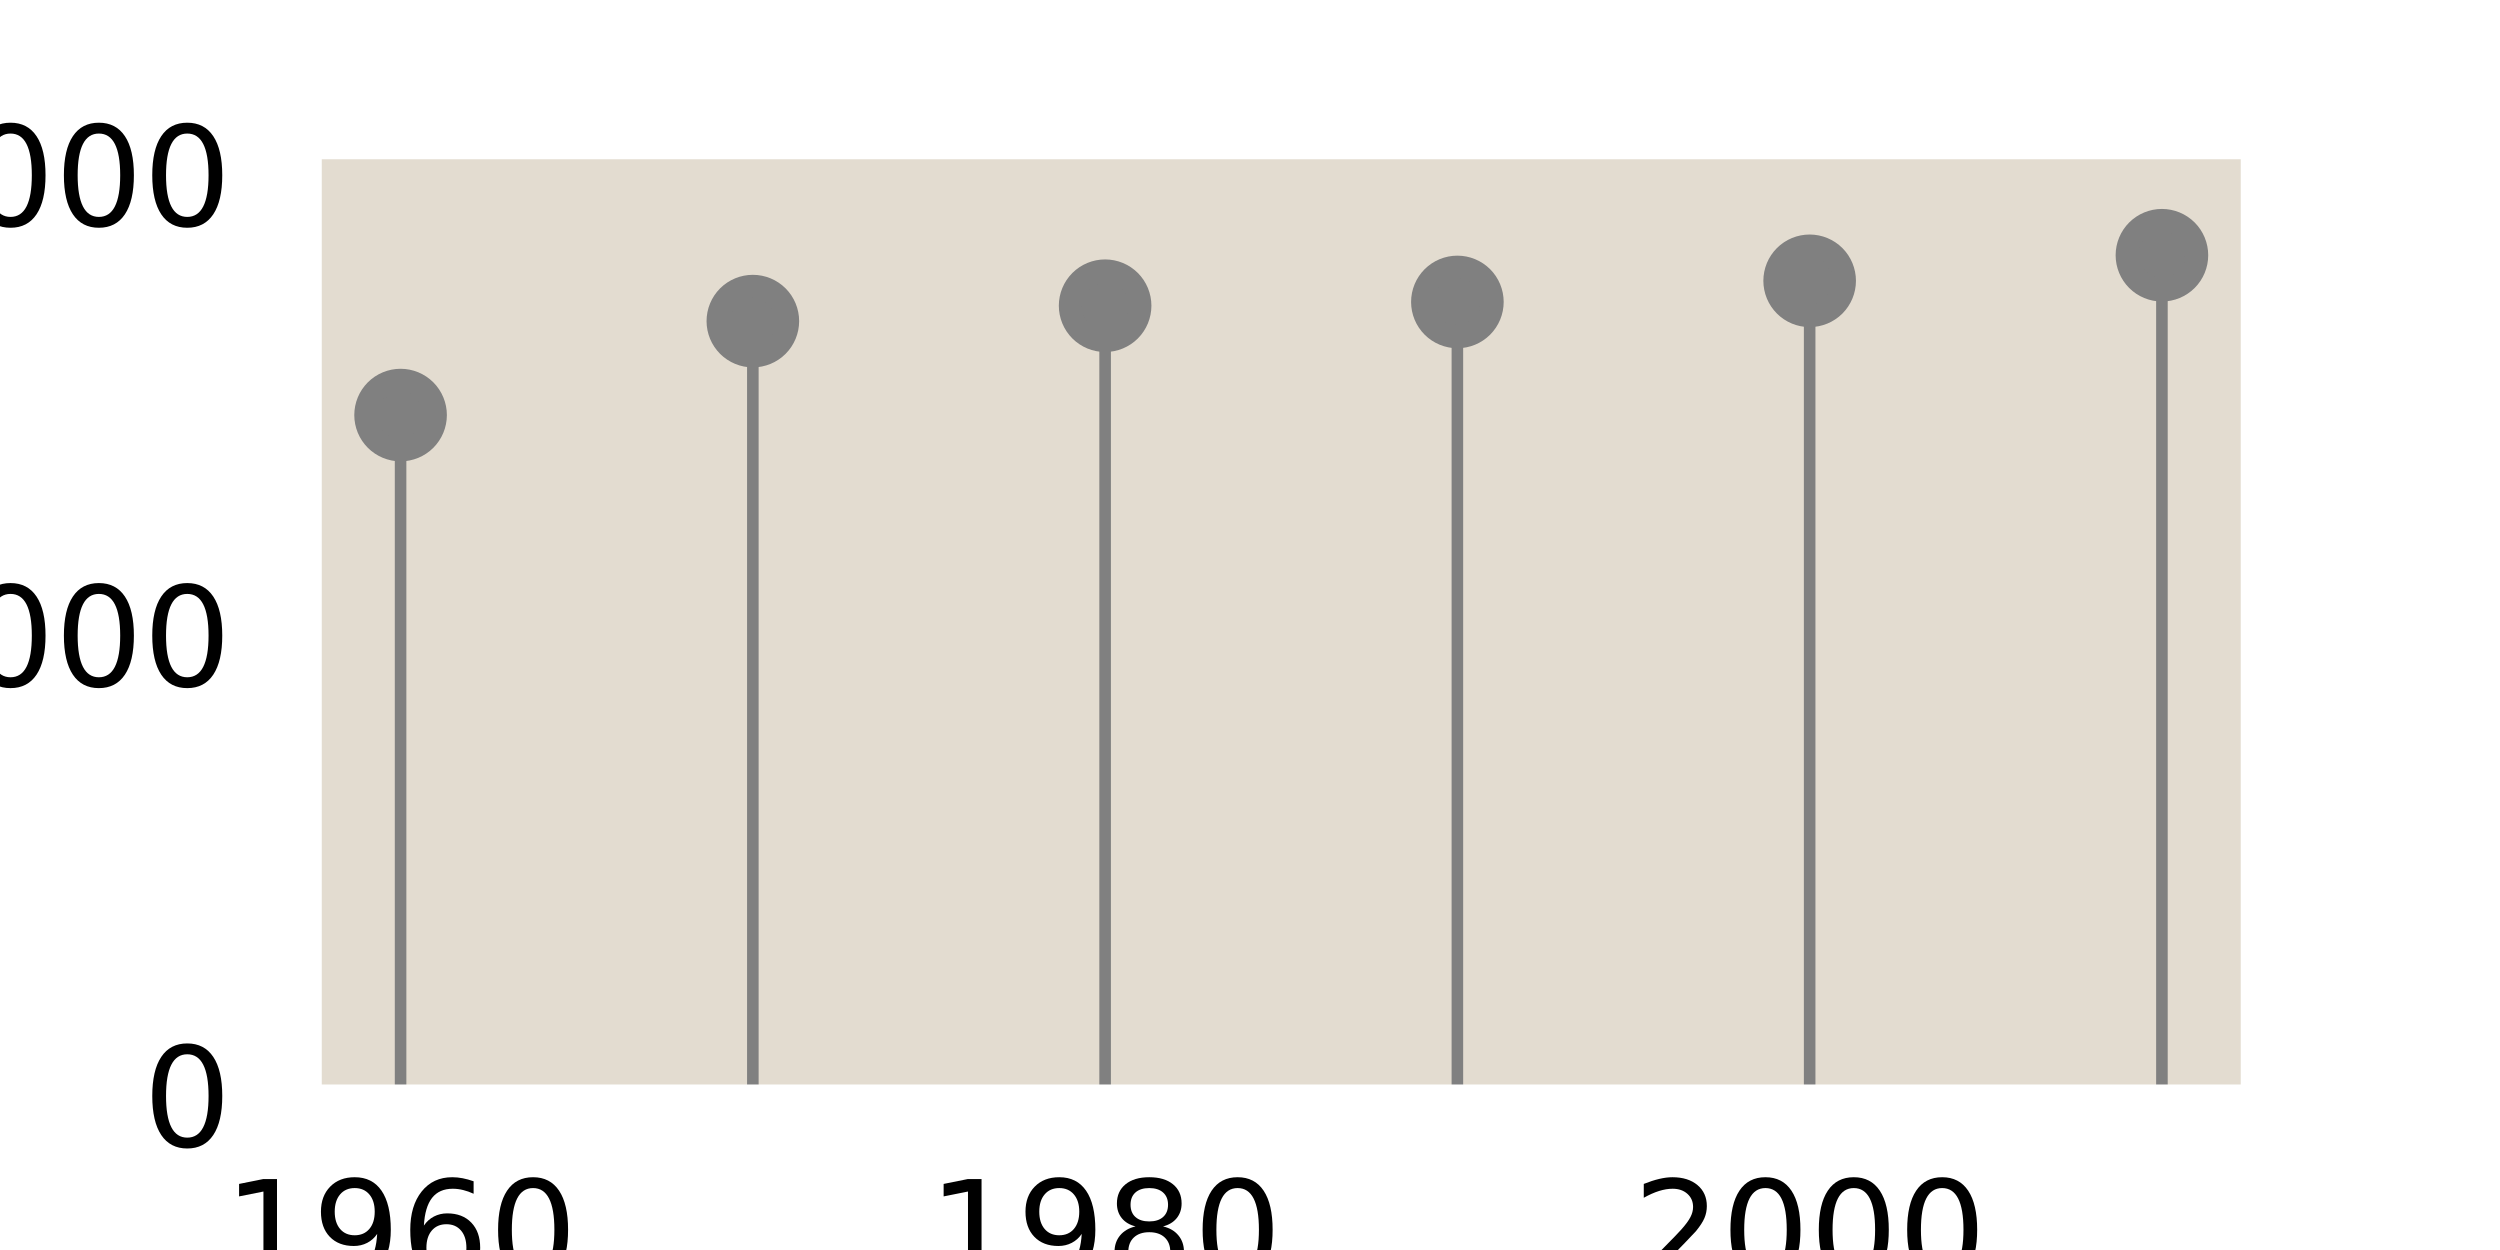
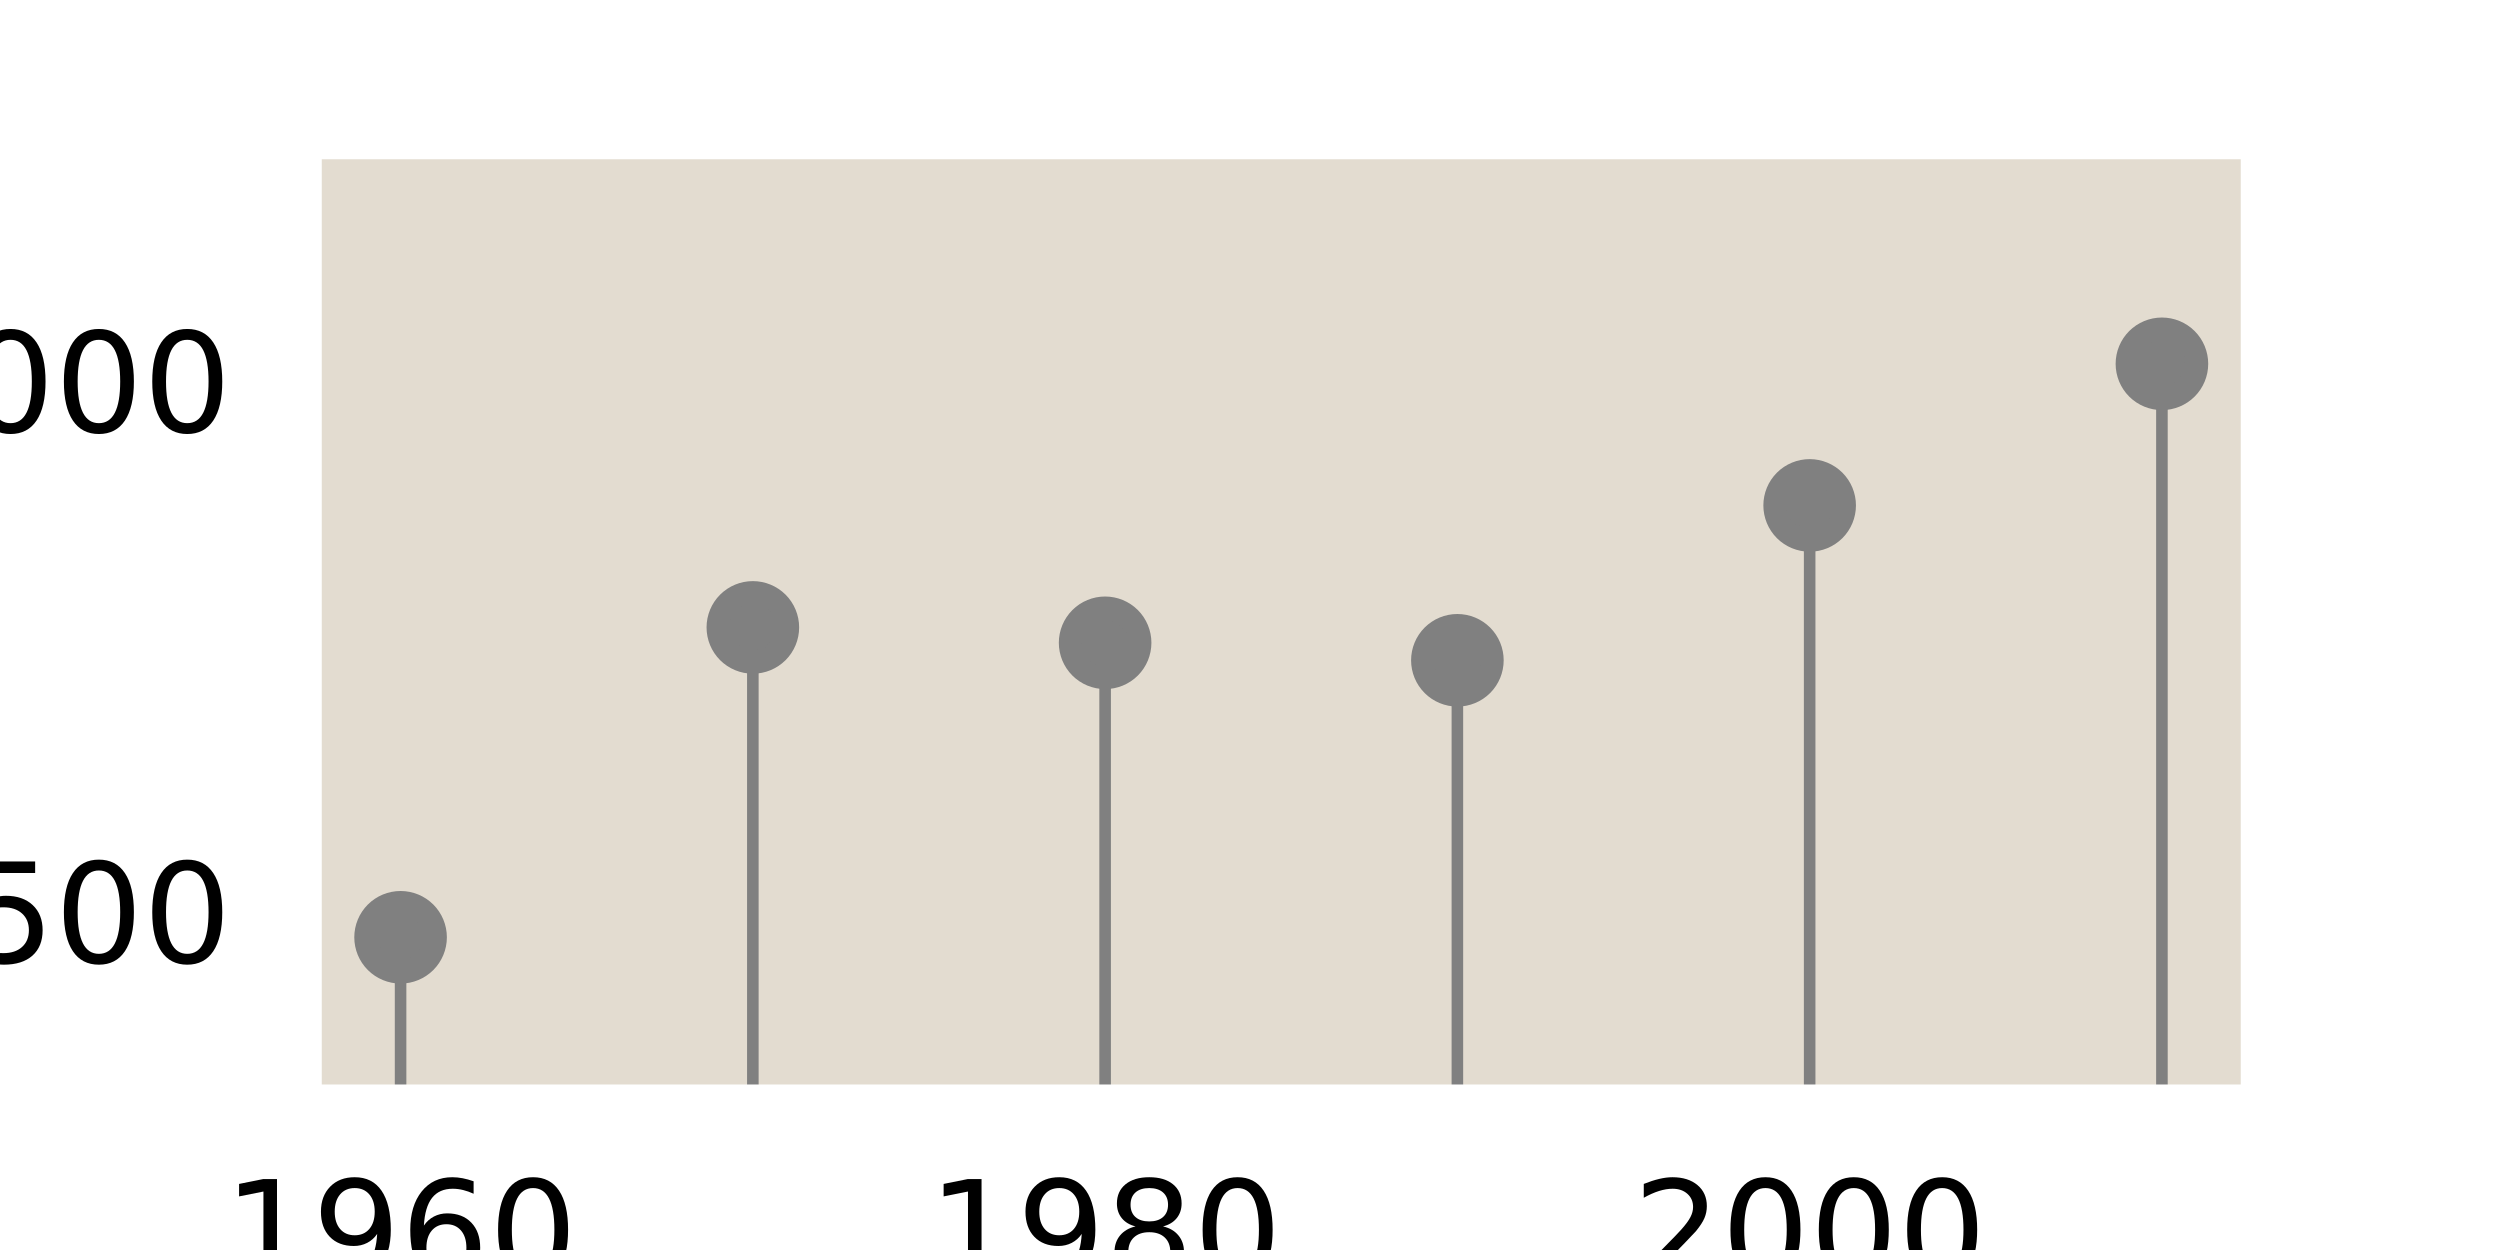
<svg xmlns="http://www.w3.org/2000/svg" xmlns:xlink="http://www.w3.org/1999/xlink" height="54pt" version="1.1" viewBox="0 0 108 54" width="108pt">
  <defs>
    <style type="text/css">*{stroke-linecap:butt;stroke-linejoin:round;}</style>
  </defs>
  <g id="figure_1">
    <g id="patch_1">
      <path d="M 0 54  L 108 54  L 108 0  L 0 0  z " style="fill:#ffffff;" />
    </g>
    <g id="axes_1">
      <g id="patch_2">
        <path d="M 13.5 47.25  L 97.2 47.25  L 97.2 6.48  L 13.5 6.48  z " style="fill:#e3dcd0;" />
      </g>
      <g id="matplotlib.axis_1">
        <g id="xtick_1">
          <g id="text_1">
            <g transform="translate(9.669545 55.30906)scale(0.06 -0.06)">
              <defs>
                <path d="M 12.406 8.297  L 28.516 8.297  L 28.516 63.922  L 10.984 60.406  L 10.984 69.391  L 28.422 72.906  L 38.281 72.906  L 38.281 8.297  L 54.391 8.297  L 54.391 0  L 12.406 0  z " id="DejaVuSans-49" />
                <path d="M 10.984 1.516  L 10.984 10.5  Q 14.703 8.734 18.5 7.812  Q 22.312 6.891 25.984 6.891  Q 35.75 6.891 40.891 13.453  Q 46.047 20.016 46.781 33.406  Q 43.953 29.203 39.594 26.953  Q 35.25 24.703 29.984 24.703  Q 19.047 24.703 12.672 31.312  Q 6.297 37.938 6.297 49.422  Q 6.297 60.641 12.938 67.422  Q 19.578 74.219 30.609 74.219  Q 43.266 74.219 49.922 64.516  Q 56.594 54.828 56.594 36.375  Q 56.594 19.141 48.406 8.859  Q 40.234 -1.422 26.422 -1.422  Q 22.703 -1.422 18.891 -0.688  Q 15.094 0.047 10.984 1.516  z M 30.609 32.422  Q 37.25 32.422 41.125 36.953  Q 45.016 41.5 45.016 49.422  Q 45.016 57.281 41.125 61.844  Q 37.25 66.406 30.609 66.406  Q 23.969 66.406 20.094 61.844  Q 16.219 57.281 16.219 49.422  Q 16.219 41.5 20.094 36.953  Q 23.969 32.422 30.609 32.422  z " id="DejaVuSans-57" />
                <path d="M 33.016 40.375  Q 26.375 40.375 22.484 35.828  Q 18.609 31.297 18.609 23.391  Q 18.609 15.531 22.484 10.953  Q 26.375 6.391 33.016 6.391  Q 39.656 6.391 43.531 10.953  Q 47.406 15.531 47.406 23.391  Q 47.406 31.297 43.531 35.828  Q 39.656 40.375 33.016 40.375  z M 52.594 71.297  L 52.594 62.312  Q 48.875 64.062 45.094 64.984  Q 41.312 65.922 37.594 65.922  Q 27.828 65.922 22.672 59.328  Q 17.531 52.734 16.797 39.406  Q 19.672 43.656 24.016 45.922  Q 28.375 48.188 33.594 48.188  Q 44.578 48.188 50.953 41.516  Q 57.328 34.859 57.328 23.391  Q 57.328 12.156 50.688 5.359  Q 44.047 -1.422 33.016 -1.422  Q 20.359 -1.422 13.672 8.266  Q 6.984 17.969 6.984 36.375  Q 6.984 53.656 15.188 63.938  Q 23.391 74.219 37.203 74.219  Q 40.922 74.219 44.703 73.484  Q 48.484 72.75 52.594 71.297  z " id="DejaVuSans-54" />
                <path d="M 31.781 66.406  Q 24.172 66.406 20.328 58.906  Q 16.5 51.422 16.5 36.375  Q 16.5 21.391 20.328 13.891  Q 24.172 6.391 31.781 6.391  Q 39.453 6.391 43.281 13.891  Q 47.125 21.391 47.125 36.375  Q 47.125 51.422 43.281 58.906  Q 39.453 66.406 31.781 66.406  z M 31.781 74.219  Q 44.047 74.219 50.516 64.516  Q 56.984 54.828 56.984 36.375  Q 56.984 17.969 50.516 8.266  Q 44.047 -1.422 31.781 -1.422  Q 19.531 -1.422 13.062 8.266  Q 6.594 17.969 6.594 36.375  Q 6.594 54.828 13.062 64.516  Q 19.531 74.219 31.781 74.219  z " id="DejaVuSans-48" />
              </defs>
              <use xlink:href="#DejaVuSans-49" />
              <use x="63.623" xlink:href="#DejaVuSans-57" />
              <use x="127.246" xlink:href="#DejaVuSans-54" />
              <use x="190.869" xlink:href="#DejaVuSans-48" />
            </g>
          </g>
        </g>
        <g id="xtick_2">
          <g id="text_2">
            <g transform="translate(40.10591 55.30906)scale(0.06 -0.06)">
              <defs>
                <path d="M 31.781 34.625  Q 24.75 34.625 20.719 30.859  Q 16.703 27.094 16.703 20.516  Q 16.703 13.922 20.719 10.156  Q 24.75 6.391 31.781 6.391  Q 38.812 6.391 42.859 10.172  Q 46.922 13.969 46.922 20.516  Q 46.922 27.094 42.891 30.859  Q 38.875 34.625 31.781 34.625  z M 21.922 38.812  Q 15.578 40.375 12.031 44.719  Q 8.5 49.078 8.5 55.328  Q 8.5 64.062 14.719 69.141  Q 20.953 74.219 31.781 74.219  Q 42.672 74.219 48.875 69.141  Q 55.078 64.062 55.078 55.328  Q 55.078 49.078 51.531 44.719  Q 48 40.375 41.703 38.812  Q 48.828 37.156 52.797 32.312  Q 56.781 27.484 56.781 20.516  Q 56.781 9.906 50.312 4.234  Q 43.844 -1.422 31.781 -1.422  Q 19.734 -1.422 13.25 4.234  Q 6.781 9.906 6.781 20.516  Q 6.781 27.484 10.781 32.312  Q 14.797 37.156 21.922 38.812  z M 18.312 54.391  Q 18.312 48.734 21.844 45.562  Q 25.391 42.391 31.781 42.391  Q 38.141 42.391 41.719 45.562  Q 45.312 48.734 45.312 54.391  Q 45.312 60.062 41.719 63.234  Q 38.141 66.406 31.781 66.406  Q 25.391 66.406 21.844 63.234  Q 18.312 60.062 18.312 54.391  z " id="DejaVuSans-56" />
              </defs>
              <use xlink:href="#DejaVuSans-49" />
              <use x="63.623" xlink:href="#DejaVuSans-57" />
              <use x="127.246" xlink:href="#DejaVuSans-56" />
              <use x="190.869" xlink:href="#DejaVuSans-48" />
            </g>
          </g>
        </g>
        <g id="xtick_3">
          <g id="text_3">
            <g transform="translate(70.54227 55.30906)scale(0.06 -0.06)">
              <defs>
                <path d="M 19.188 8.297  L 53.609 8.297  L 53.609 0  L 7.328 0  L 7.328 8.297  Q 12.938 14.109 22.625 23.891  Q 32.328 33.688 34.812 36.531  Q 39.547 41.844 41.422 45.531  Q 43.312 49.219 43.312 52.781  Q 43.312 58.594 39.234 62.25  Q 35.156 65.922 28.609 65.922  Q 23.969 65.922 18.812 64.312  Q 13.672 62.703 7.812 59.422  L 7.812 69.391  Q 13.766 71.781 18.938 73  Q 24.125 74.219 28.422 74.219  Q 39.75 74.219 46.484 68.547  Q 53.219 62.891 53.219 53.422  Q 53.219 48.922 51.531 44.891  Q 49.859 40.875 45.406 35.406  Q 44.188 33.984 37.641 27.219  Q 31.109 20.453 19.188 8.297  z " id="DejaVuSans-50" />
              </defs>
              <use xlink:href="#DejaVuSans-50" />
              <use x="63.623" xlink:href="#DejaVuSans-48" />
              <use x="127.246" xlink:href="#DejaVuSans-48" />
              <use x="190.869" xlink:href="#DejaVuSans-48" />
            </g>
          </g>
        </g>
      </g>
      <g id="matplotlib.axis_2">
        <g id="ytick_1">
          <g id="text_4">
-             <g transform="translate(6.1825 49.52953)scale(0.06 -0.06)">
-               <use xlink:href="#DejaVuSans-48" />
+             <g transform="translate(-5.27 41.58922)scale(0.06 -0.06)">
+               <defs>
+                 <path d="M 10.797 72.906  L 49.516 72.906  L 49.516 64.594  L 19.828 64.594  L 19.828 46.734  Q 21.969 47.469 24.109 47.828  Q 26.266 48.188 28.422 48.188  Q 40.625 48.188 47.75 41.5  Q 54.891 34.812 54.891 23.391  Q 54.891 11.625 47.562 5.094  Q 40.234 -1.422 26.906 -1.422  Q 22.312 -1.422 17.547 -0.641  Q 12.797 0.141 7.719 1.703  L 7.719 11.625  Q 12.109 9.234 16.797 8.062  Q 21.484 6.891 26.703 6.891  Q 35.156 6.891 40.078 11.328  Q 45.016 15.766 45.016 23.391  Q 45.016 31 40.078 35.438  Q 35.156 39.891 26.703 39.891  Q 22.75 39.891 18.812 39.016  Q 14.891 38.141 10.797 36.281  z " id="DejaVuSans-53" />
+               </defs>
+               <use xlink:href="#DejaVuSans-49" />
+               <use x="63.623" xlink:href="#DejaVuSans-53" />
+               <use x="127.246" xlink:href="#DejaVuSans-48" />
+               <use x="190.869" xlink:href="#DejaVuSans-48" />
            </g>
          </g>
        </g>
        <g id="ytick_2">
          <g id="text_5">
-             <g transform="translate(-5.27 29.64173)scale(0.06 -0.06)">
-               <use xlink:href="#DejaVuSans-49" />
-               <use x="63.623" xlink:href="#DejaVuSans-48" />
-               <use x="127.246" xlink:href="#DejaVuSans-48" />
-               <use x="190.869" xlink:href="#DejaVuSans-48" />
-             </g>
-           </g>
-         </g>
-         <g id="ytick_3">
-           <g id="text_6">
-             <g transform="translate(-5.27 9.753921)scale(0.06 -0.06)">
+             <g transform="translate(-5.27 18.66439)scale(0.06 -0.06)">
              <use xlink:href="#DejaVuSans-50" />
              <use x="63.623" xlink:href="#DejaVuSans-48" />
              <use x="127.246" xlink:href="#DejaVuSans-48" />
              <use x="190.869" xlink:href="#DejaVuSans-48" />
            </g>
          </g>
        </g>
      </g>
      <g id="LineCollection_1">
-         <path clip-path="url(#p53f6b3a8e7)" d="M 17.305 47.25  L 17.305 17.931  " style="fill:none;stroke:#808080;stroke-width:0.5;" />
-         <path clip-path="url(#p53f6b3a8e7)" d="M 32.523 47.25  L 32.523 13.872  " style="fill:none;stroke:#808080;stroke-width:0.5;" />
-         <path clip-path="url(#p53f6b3a8e7)" d="M 47.741 47.25  L 47.741 13.207  " style="fill:none;stroke:#808080;stroke-width:0.5;" />
-         <path clip-path="url(#p53f6b3a8e7)" d="M 62.959 47.25  L 62.959 13.044  " style="fill:none;stroke:#808080;stroke-width:0.5;" />
-         <path clip-path="url(#p53f6b3a8e7)" d="M 78.177 47.25  L 78.177 12.131  " style="fill:none;stroke:#808080;stroke-width:0.5;" />
-         <path clip-path="url(#p53f6b3a8e7)" d="M 93.395 47.25  L 93.395 11.026  " style="fill:none;stroke:#808080;stroke-width:0.5;" />
+         <path clip-path="url(#pea0f1ae1a3)" d="M 17.305 55  L 17.305 40.491  " style="fill:none;stroke:#808080;stroke-width:0.5;" />
+         <path clip-path="url(#pea0f1ae1a3)" d="M 32.523 55  L 32.523 27.104  " style="fill:none;stroke:#808080;stroke-width:0.5;" />
+         <path clip-path="url(#pea0f1ae1a3)" d="M 47.741 55  L 47.741 27.769  " style="fill:none;stroke:#808080;stroke-width:0.5;" />
+         <path clip-path="url(#pea0f1ae1a3)" d="M 62.959 55  L 62.959 28.525  " style="fill:none;stroke:#808080;stroke-width:0.5;" />
+         <path clip-path="url(#pea0f1ae1a3)" d="M 78.177 55  L 78.177 21.834  " style="fill:none;stroke:#808080;stroke-width:0.5;" />
+         <path clip-path="url(#pea0f1ae1a3)" d="M 93.395 55  L 93.395 15.717  " style="fill:none;stroke:#808080;stroke-width:0.5;" />
      </g>
      <g id="line2d_1">
        <defs>
-           <path d="M 0 1.5  C 0.398 1.5 0.779 1.342 1.061 1.061  C 1.342 0.779 1.5 0.398 1.5 0  C 1.5 -0.398 1.342 -0.779 1.061 -1.061  C 0.779 -1.342 0.398 -1.5 0 -1.5  C -0.398 -1.5 -0.779 -1.342 -1.061 -1.061  C -1.342 -0.779 -1.5 -0.398 -1.5 0  C -1.5 0.398 -1.342 0.779 -1.061 1.061  C -0.779 1.342 -0.398 1.5 0 1.5  z " id="m7c9b230ee1" style="stroke:#808080;" />
+           <path d="M 0 1.5  C 0.398 1.5 0.779 1.342 1.061 1.061  C 1.342 0.779 1.5 0.398 1.5 0  C 1.5 -0.398 1.342 -0.779 1.061 -1.061  C 0.779 -1.342 0.398 -1.5 0 -1.5  C -0.398 -1.5 -0.779 -1.342 -1.061 -1.061  C -1.342 -0.779 -1.5 -0.398 -1.5 0  C -1.5 0.398 -1.342 0.779 -1.061 1.061  C -0.779 1.342 -0.398 1.5 0 1.5  z " id="mc9a5276c0e" style="stroke:#808080;" />
        </defs>
-         <g clip-path="url(#p53f6b3a8e7)">
-           <use style="fill:#808080;stroke:#808080;" x="17.305" xlink:href="#m7c9b230ee1" y="17.931" />
-           <use style="fill:#808080;stroke:#808080;" x="32.523" xlink:href="#m7c9b230ee1" y="13.872" />
-           <use style="fill:#808080;stroke:#808080;" x="47.741" xlink:href="#m7c9b230ee1" y="13.207" />
-           <use style="fill:#808080;stroke:#808080;" x="62.959" xlink:href="#m7c9b230ee1" y="13.044" />
-           <use style="fill:#808080;stroke:#808080;" x="78.177" xlink:href="#m7c9b230ee1" y="12.131" />
-           <use style="fill:#808080;stroke:#808080;" x="93.395" xlink:href="#m7c9b230ee1" y="11.026" />
+         <g clip-path="url(#pea0f1ae1a3)">
+           <use style="fill:#808080;stroke:#808080;" x="17.305" xlink:href="#mc9a5276c0e" y="40.491" />
+           <use style="fill:#808080;stroke:#808080;" x="32.523" xlink:href="#mc9a5276c0e" y="27.104" />
+           <use style="fill:#808080;stroke:#808080;" x="47.741" xlink:href="#mc9a5276c0e" y="27.769" />
+           <use style="fill:#808080;stroke:#808080;" x="62.959" xlink:href="#mc9a5276c0e" y="28.525" />
+           <use style="fill:#808080;stroke:#808080;" x="78.177" xlink:href="#mc9a5276c0e" y="21.834" />
+           <use style="fill:#808080;stroke:#808080;" x="93.395" xlink:href="#mc9a5276c0e" y="15.717" />
        </g>
      </g>
      <g id="patch_3">
        <path d="M 13.5 47.25  L 13.5 6.48  " style="fill:none;stroke:#ffffff;stroke-linecap:square;stroke-linejoin:miter;stroke-width:0.8;" />
      </g>
      <g id="patch_4">
        <path d="M 97.2 47.25  L 97.2 6.48  " style="fill:none;stroke:#ffffff;stroke-linecap:square;stroke-linejoin:miter;stroke-width:0.8;" />
      </g>
      <g id="patch_5">
        <path d="M 13.5 47.25  L 97.2 47.25  " style="fill:none;stroke:#ffffff;stroke-linecap:square;stroke-linejoin:miter;stroke-width:0.8;" />
      </g>
      <g id="patch_6">
        <path d="M 13.5 6.48  L 97.2 6.48  " style="fill:none;stroke:#ffffff;stroke-linecap:square;stroke-linejoin:miter;stroke-width:0.8;" />
      </g>
    </g>
  </g>
  <defs>
-     <clipPath id="p53f6b3a8e7">
+     <clipPath id="pea0f1ae1a3">
      <rect height="40.77" width="83.7" x="13.5" y="6.48" />
    </clipPath>
  </defs>
</svg>
